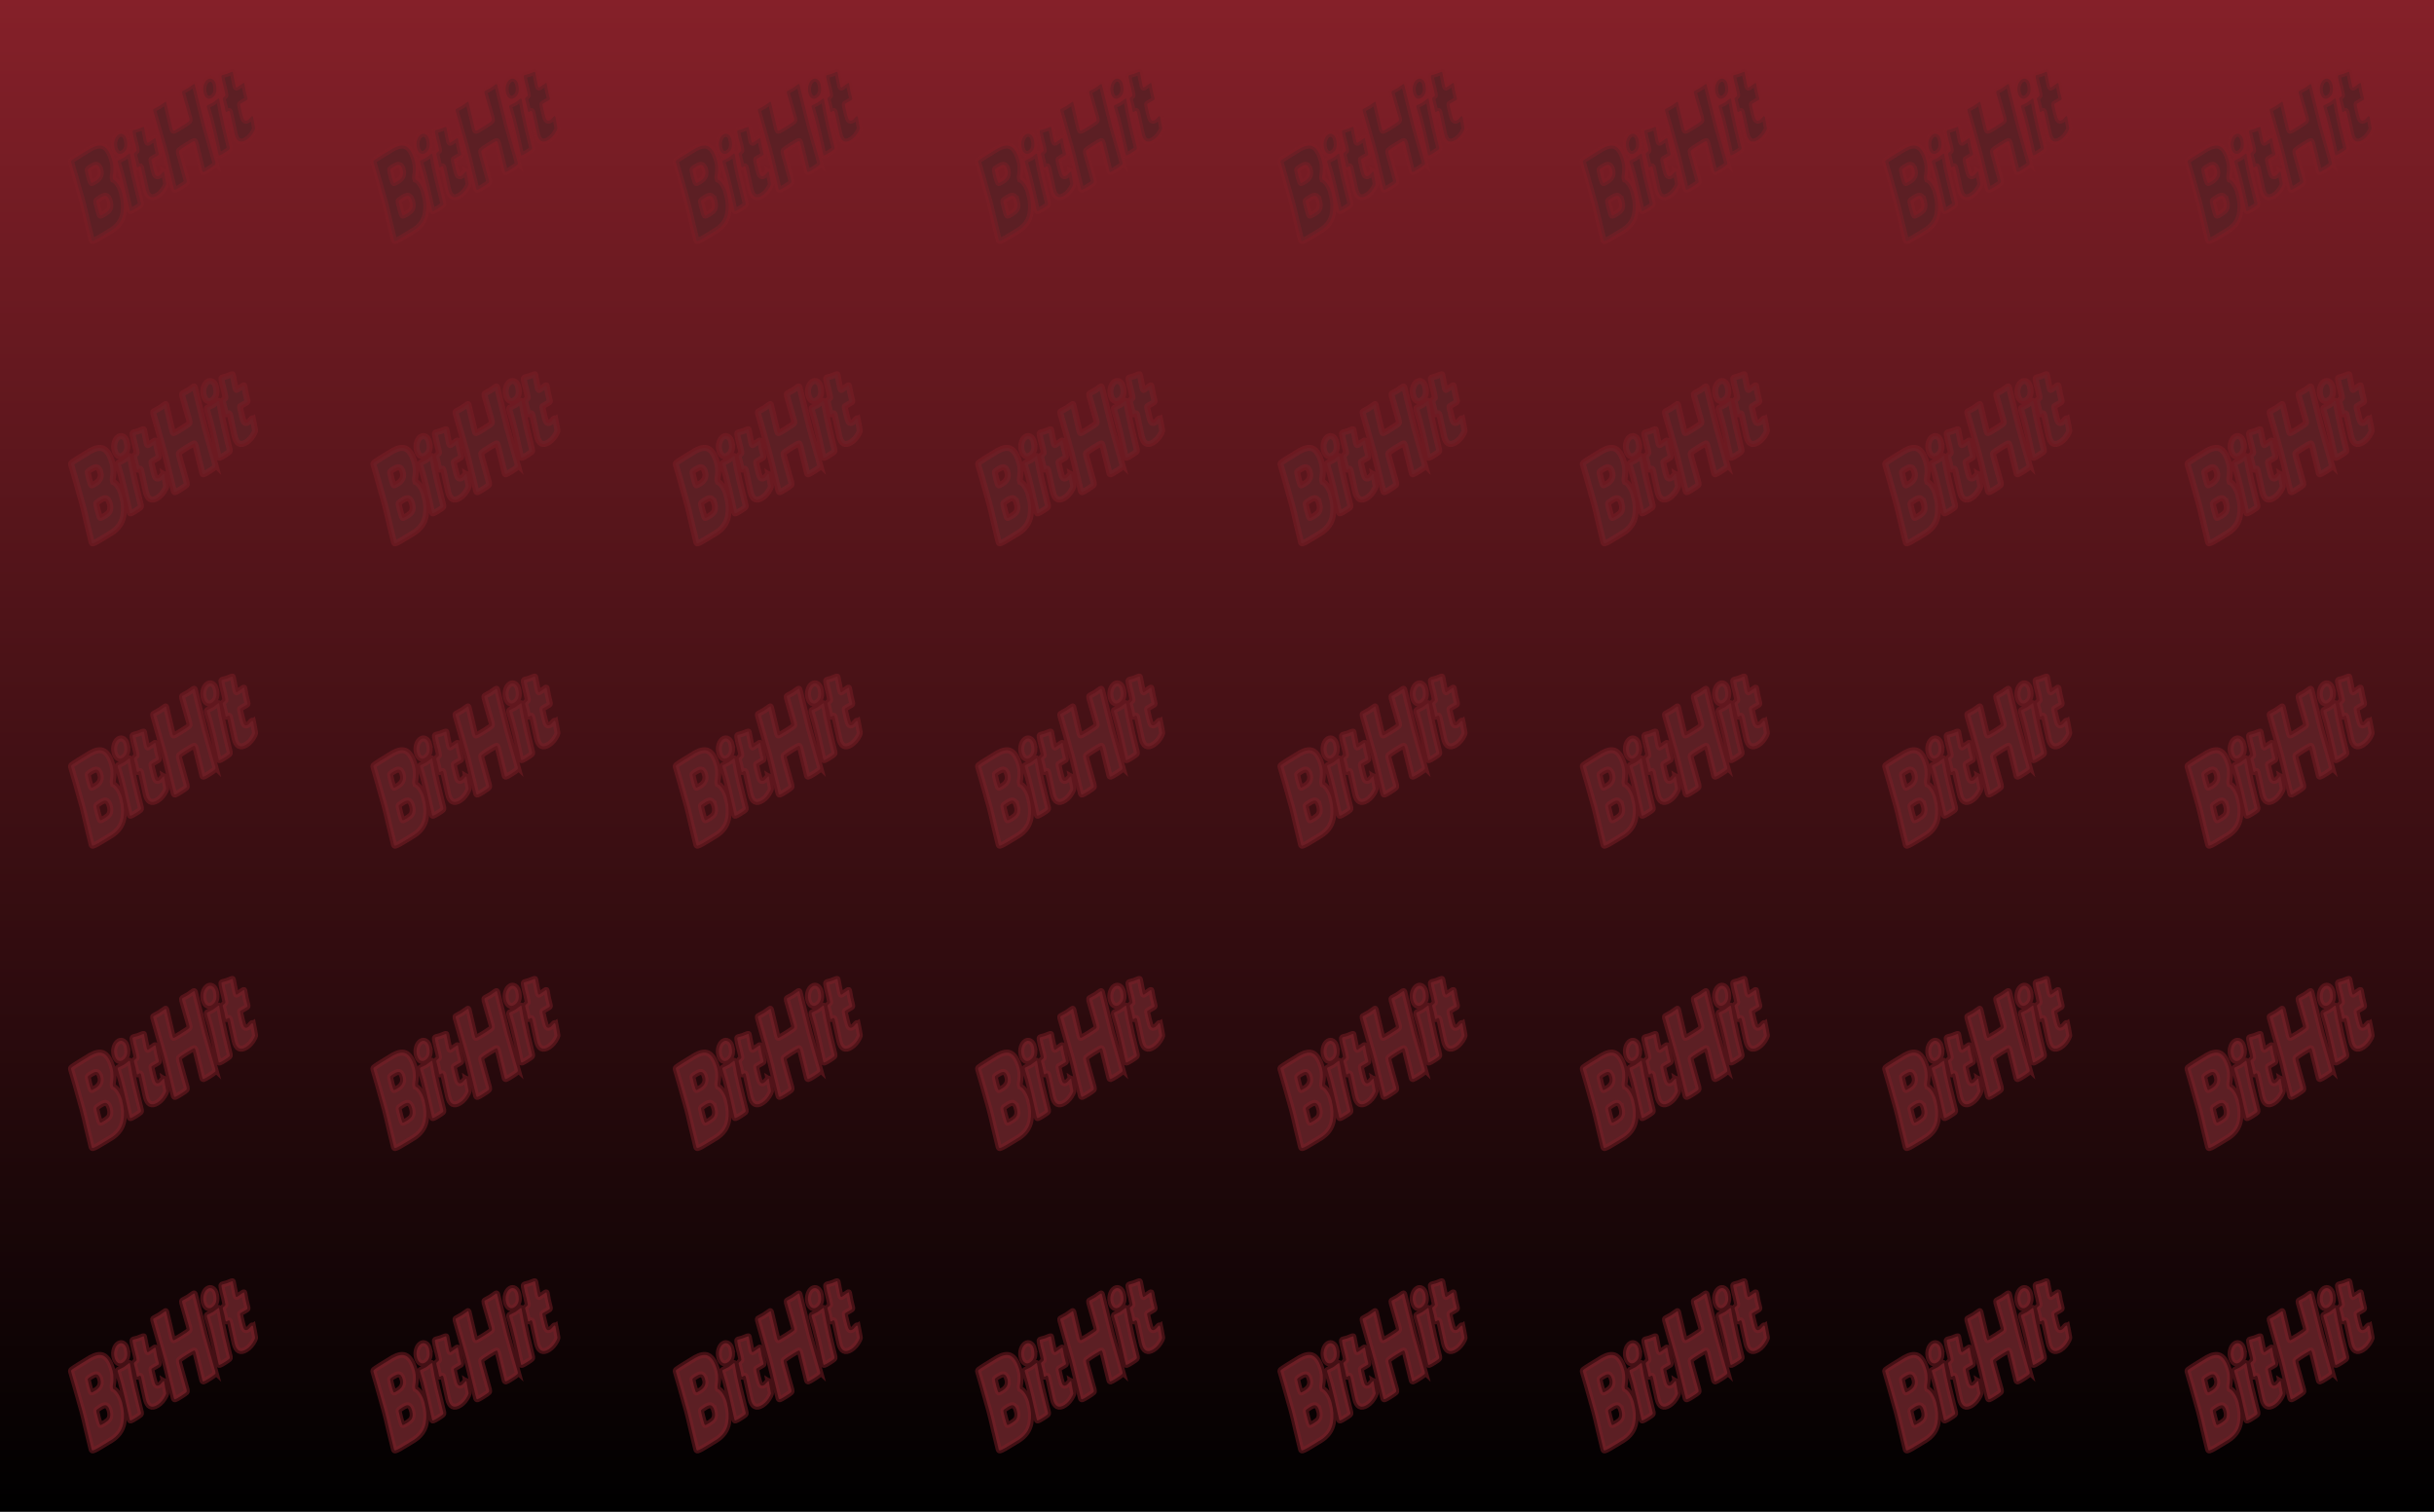
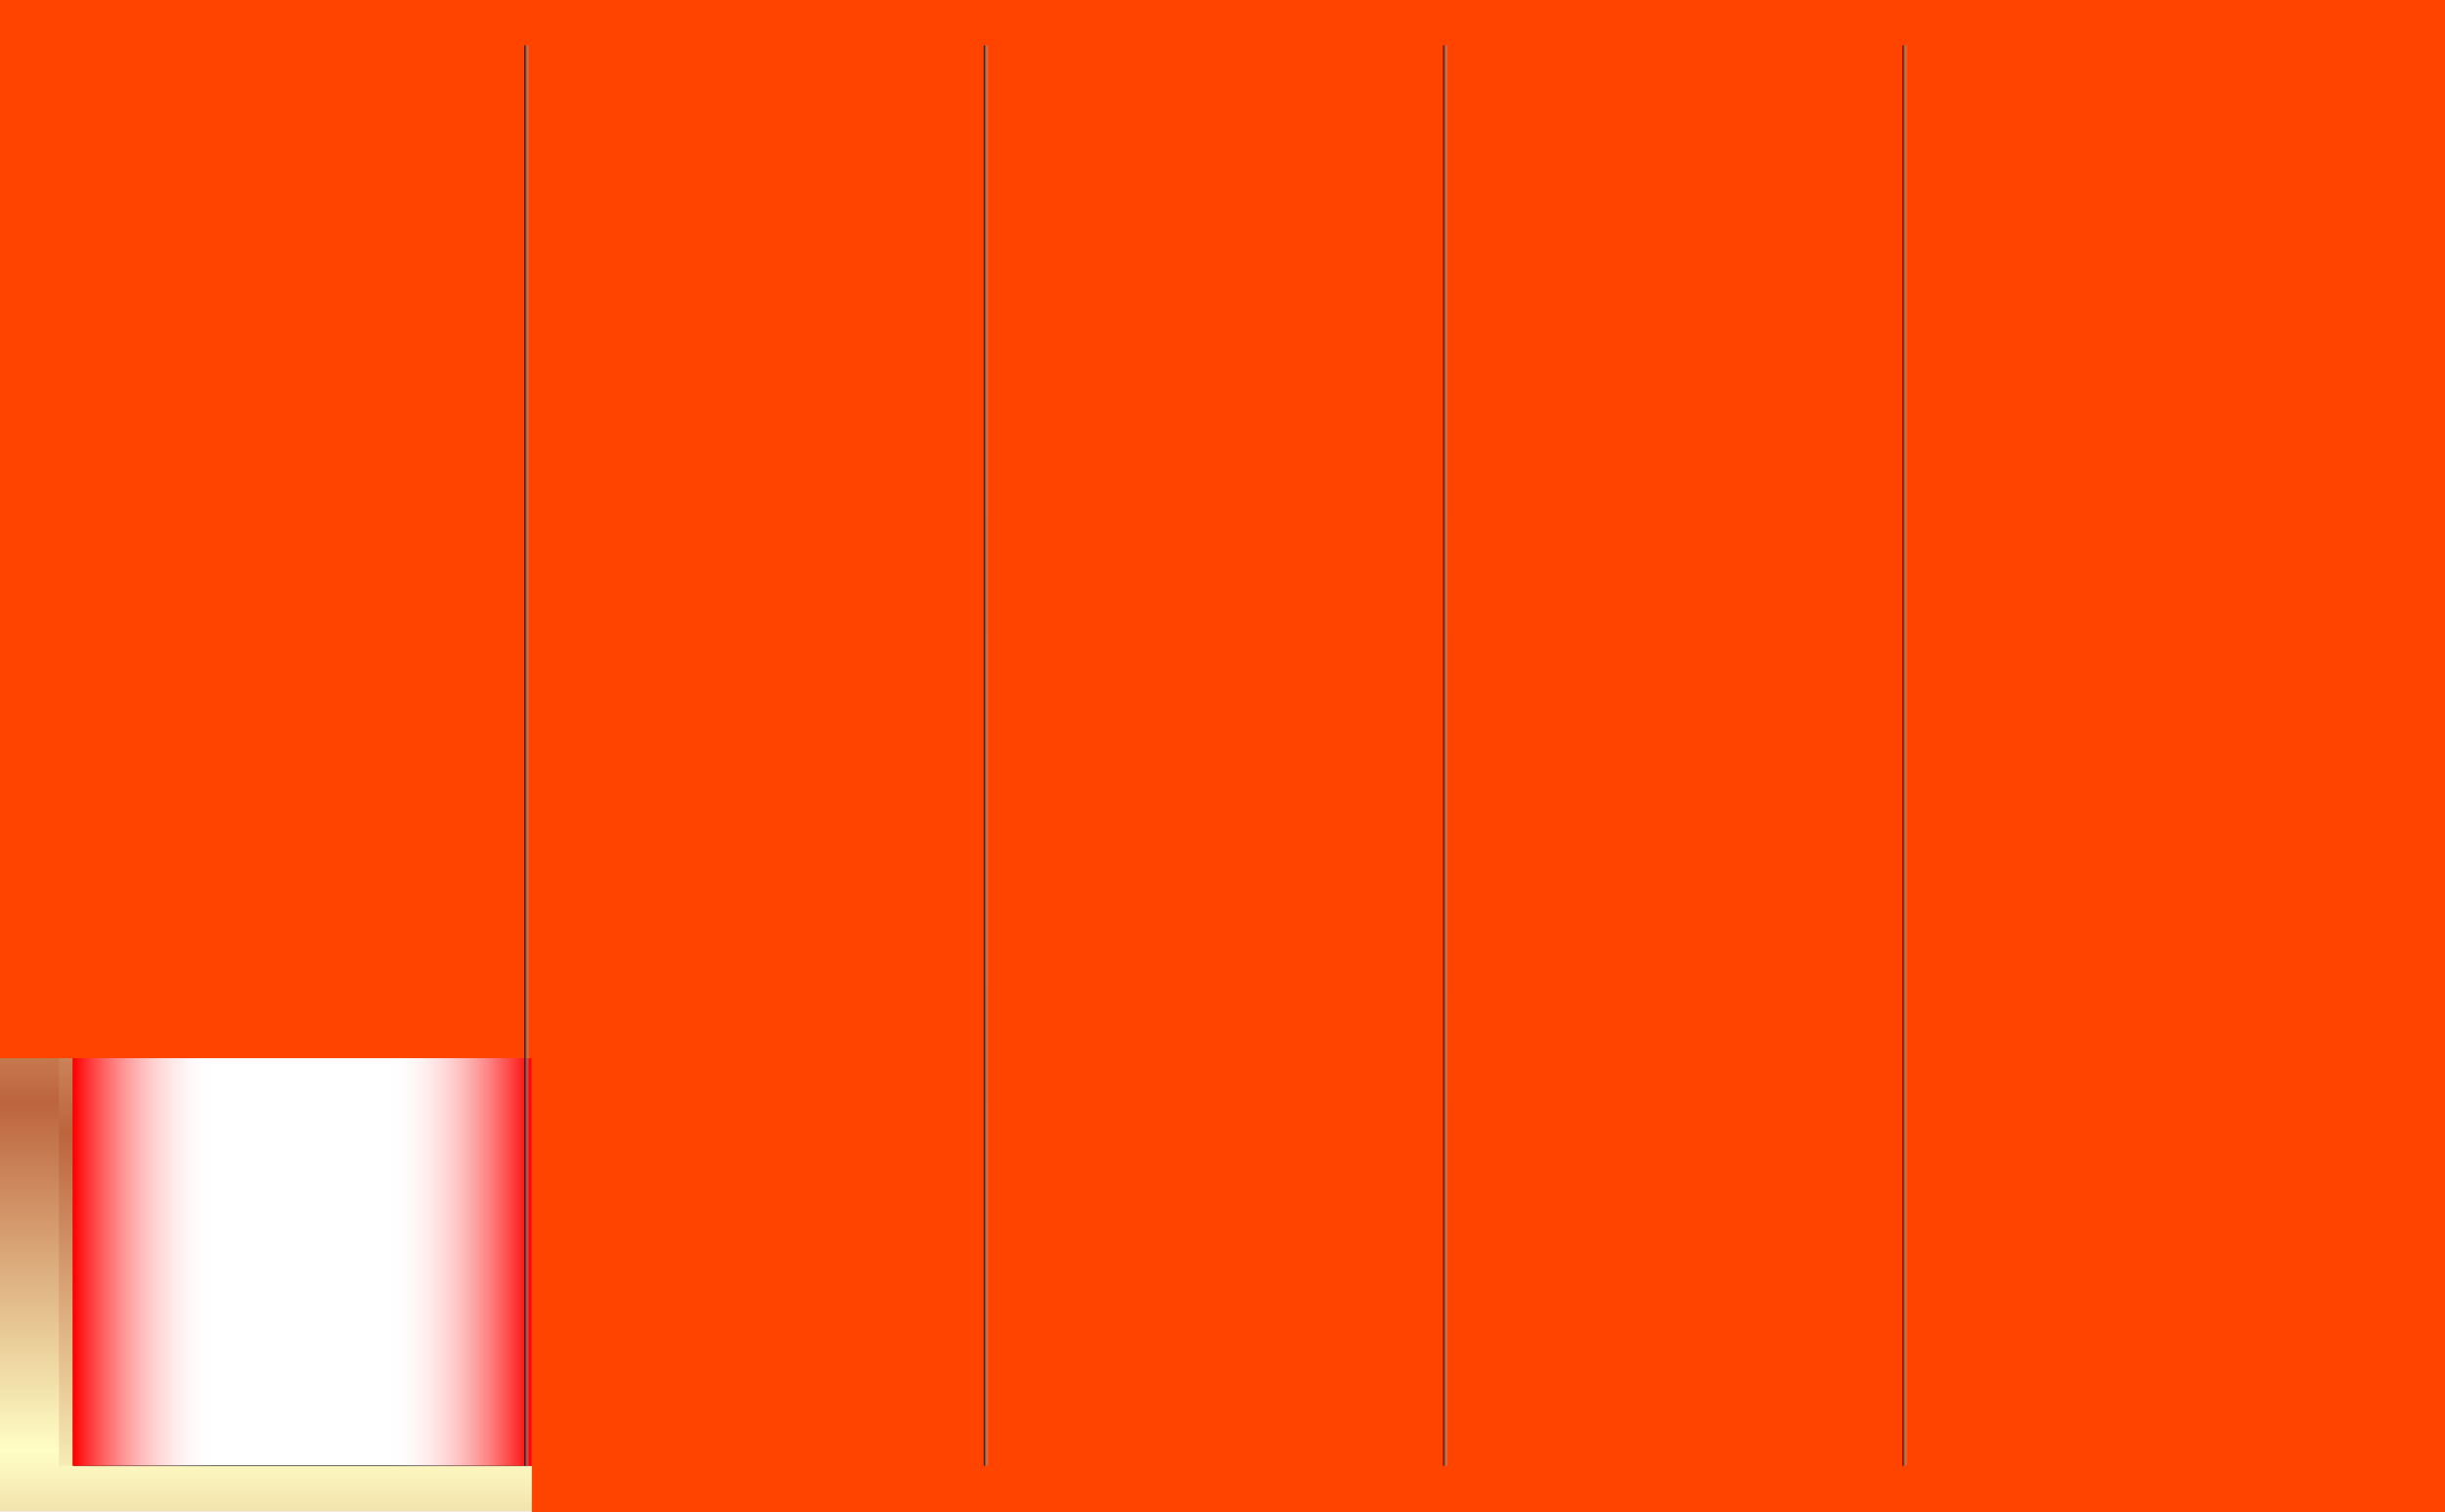
- <svg xmlns:xlink="http://www.w3.org/1999/xlink" id="goldenBoard" width="100%" height="100%" viewBox="0 0 805 500" version="1.1">
+ <svg xmlns="http://www.w3.org/2000/svg" xmlns:xlink="http://www.w3.org/1999/xlink" id="goldenBoard" width="100%" height="100%" viewBox="0 0 809 500" version="1.1" style="width:1616px;height:99.99%;">
  <defs id="rootDefs">
-     <g name="0 background image defs">
-       <linearGradient id="backgroundGradient" x1="0" y1="100%" x2="0" y2="0" gradientUnits="userSpaceOnUse">
-         <stop offset="0" stop-color="#000000" />
-         <stop offset="1" stop-color="#852029" />
+     <g name="0 paper image defs">
+       <linearGradient id="goldWaveStops">
+         <stop stop-color="#fffec5" offset="0" />
+         <stop stop-color="#bd643d" offset="1" />
+       </linearGradient>
+       <linearGradient id="goldWaveTrim" spreadMethod="reflect" gradientUnits="userSpaceOnUse" x1="20" x2="20" y1="250" y2="375" xlink:href="#goldWaveStops" />
+       <linearGradient id="goldWaveBorder" spreadMethod="reflect" gradientUnits="userSpaceOnUse" x1="20" x2="20" y1="250" y2="365" xlink:href="#goldWaveStops" />
+     </g>
+     <g name="1 reelbackgrounds image defs">
+       <g id="fruitPlaceholder">
+         <rect x="0" y="0" width="70%" height="70%" fill="#ff4400" fill-opacity="1" />
+       </g>
+       <linearGradient id="reelSeperatorBackground" x1="0" y1="0" x2="50%" y2="0" gradientUnits="objectBoundingBox" spreadMethod="reflect">
+         <stop old-stop-color="#e85773" stop-color="#000000" stop-opacity="1" offset="0" />
+         <stop stop-color="#ffffff" stop-opacity="0" offset="0.62" />
+       </linearGradient>
+       <linearGradient id="reelBackgroundGrad" x1="0" y1="0" x2="50%" y2="0" gradientUnits="objectBoundingBox" spreadMethod="reflect">
+         <stop old-stop-color="#e85773" stop-color="#ff0000" stop-opacity="1" offset="0" />
+         <stop stop-color="#ffffff" stop-opacity="0" offset="0.62" />
      </linearGradient>
    </g>
-     <g name="1 background text image defs">
-       <g id="backgroundImageTextBitHit">
-         <path id="b" fill="#5c1f24" stroke="#7d1f26" stroke-opacity=".5" stroke-width="1.986" d="M17.93 1035.79c.618 2.337.74 4.52.36 6.55-.426 2.326-1.763 4.193-4.01 5.6-.17.107-.418.254-.742.443l-.727.455c-2.52 1.578-4.04 2.42-4.57 2.53-.22.048-.37-.087-.45-.405-.36-1.36-.86-3.444-1.51-6.252-.64-2.81-1.14-4.9-1.51-6.27-.39-1.47-1.16-4.22-2.32-8.23-.29-1.03-.74-2.57-1.35-4.62l-.08-.26c-.07-.23 0-.45.2-.63.21-.19 1-.71 2.36-1.56 2.18-1.36 3.46-2.15 3.83-2.35 1.71-.94 3.09-1.21 4.13-.8 1.38.55 2.45 2.26 3.21 5.13.2.75.29 1.62.27 2.61-.02.71-.09 1.45-.22 2.23-.04.47-.05.55.12 1.08.61.21 1.27.92 1.84 1.86.51.84.91 1.82 1.21 2.93zm-7.25-7.974c-.288-1.093-.774-1.633-1.455-1.62-.378.014-.943.256-1.694.727-.73.46-1.07.794-1.02.997.07.242.15.62.25 1.13.11.497.2.866.26 1.107.34 1.27.59 1.946.74 2.026.11.067.56-.147 1.35-.643 1.47-.92 2-2.16 1.58-3.724zm3.13 10.462c-.302-1.143-.763-1.758-1.383-1.844-.395-.05-.96.158-1.7.62-.88.55-1.34.914-1.382 1.088-.045.162.123.96.503 2.396.397 1.5.662 2.304.794 2.414.13.096.642-.135 1.536-.695.738-.462 1.228-.895 1.47-1.3.402-.68.456-1.573.163-2.68zm5.606-20.31q.725 3.07-1.285 4.33-.86.54-1.6.115-.81-.462-1.15-1.91-.32-1.377.11-2.658.4-1.18 1.22-1.692.8-.5 1.58-.037.84.49 1.16 1.85zm2.827 13.284q.304 1.29.94 3.83.63 2.523.93 3.795.086.37-.154.602-.33.32-1.55 1.08-1.23.77-1.61.88-.25.07-.33-.06-.04-.06-.15-.52-.29-1.22-.83-3.68-.55-2.48-.84-3.71-1.18-5.02-2.11-7.84-.09-.27-.11-.36-.09-.36.19-.53.28-.18.89-.44.62-.27.92-.46.29-.19.87-.65.57-.46.87-.65.24-.16.33.2l.06.34q.58 3.58 1.65 8.12zm9.54-2.61q.125.53.297 1.658.182 1.122.302 1.634.117.495.09.674-.03.18-.244.618-1.027 2.082-2.637 3.09-2.96 1.856-3.88-2.046-.27-1.165-.77-3.528-.5-2.38-.77-3.546-.18-.777-.7-.45l-.13.084q-.09.076-.13.1-.39.245-.5-.23-.07-.284-.18-.88-.11-.6-.17-.884-.08-.37-.29-1.11-.2-.747-.28-1.118-.08-.353.57-.8.37-.248.32-.603-.09-.71-.46-2.144-.57-2.25-.55-2.14-.48-2.05-.25-2.19.28-.17.84-.28.64-.13.87-.24.56-.2 1.66-.65.27-.12.33.14.17.71.43 2.18.28 1.47.45 2.2.2.87.5.68.36-.22 1.076-.73.72-.51 1.09-.74.23-.14.29.13.1.41.24 1.25.14.85.23 1.25.1.43.305 1.23.2.81.3 1.23.084.37-.21.56-.21.13-.69.41-.495.27-.7.4l-.77.49q-.152.1.03.88l.297 1.25q.21.84.31 1.25.35 1.49.68 1.93.46.59 1.27.08.26-.16.686-.65.43-.51.63-.63.22-.13.31.25zm16.932-3.222q.106.4.04.553-.026.083-.262.275-.595.506-1.732 1.218-1.6 1.007-1.92 1.072-.3.06-.41-.34-.4-1.507-1.12-4.563-.72-3.082-1.12-4.588-.19-.743-.45-.716-.39.07-2.52 1.4-2.14 1.35-2.46 1.72-.2.24 0 1 .4 1.49 1.23 4.43.84 2.92 1.23 4.41.15.57-.1.84-.29.32-1.89 1.32-1.38.87-1.79.99-.32.09-.45-.4-.54-2.06-1.54-6.28-.98-4.22-1.54-6.3-.58-2.21-1.85-6.57-1.28-4.37-1.87-6.58-.11-.42.11-.55.32-.2.97-.54.66-.34.98-.54.33-.2.97-.67.65-.47.98-.68.18-.11.27.24.38 1.43 1.03 4.36.64 2.91 1.02 4.34.18.67.4.66.31-.02 2.66-1.49 2.19-1.37 2.5-1.74.22-.27.04-.93-.36-1.37-1.17-4.09-.81-2.74-1.18-4.13-.15-.59.1-.75.3-.19.92-.51.63-.33.938-.52.3-.19.89-.62.6-.44.904-.63.295-.183.416.27.58 2.197 1.65 6.68 1.08 4.48 1.664 6.69.55 2.08 1.754 6.17 1.21 4.086 1.76 6.14zm.185-25.678q.71 3.048-1.3 4.307-.86.53-1.604.12-.81-.46-1.145-1.89-.31-1.37.12-2.65.4-1.17 1.22-1.69.8-.5 1.58-.05.83.48 1.15 1.83zm2.762 13.182q.298 1.278.92 3.8.617 2.502.91 3.763.086.368-.154.6-.325.322-1.545 1.086-1.23.77-1.603.884-.242.07-.33-.054-.036-.058-.143-.513-.28-1.208-.813-3.645-.535-2.454-.82-3.68-1.158-4.975-2.068-7.776-.086-.27-.106-.36-.08-.35.195-.53.288-.18.896-.44.62-.27.92-.46.3-.19.87-.65.58-.46.88-.65.25-.16.33.19.02.07.06.34.57 3.56 1.62 8.06zm9.526-2.634q.122.525.29 1.645.175 1.114.294 1.622.114.49.085.67-.03.177-.245.613-1.033 2.072-2.643 3.08-2.97 1.856-3.87-2.015-.27-1.156-.76-3.5-.49-2.362-.76-3.518-.18-.77-.71-.443l-.14.083q-.09.076-.13.1-.39.245-.5-.227-.07-.28-.18-.872-.11-.597-.17-.877-.09-.36-.29-1.1-.2-.74-.29-1.11-.08-.35.57-.79.36-.25.32-.6-.1-.7-.45-2.13l-.54-2.13q-.48-2.03-.25-2.17.27-.17.84-.28.63-.13.87-.24.55-.2 1.65-.65.26-.12.32.14.16.7.42 2.17.27 1.46.44 2.18.2.86.49.67.36-.22 1.07-.73.72-.51 1.082-.74.223-.14.284.12.096.41.23 1.24.14.84.23 1.24.1.42.297 1.22.194.8.292 1.22.09.37-.21.56-.204.13-.69.41-.49.27-.7.4l-.77.48q-.15.1.03.87l.29 1.24q.21.84.3 1.24.34 1.47.67 1.91.45.58 1.265.07.256-.16.683-.65.43-.51.625-.63.214-.13.304.25z" />
+     <g name="2 reels image defs">
+       <g id="baseFruit">
+         <circle style="fill: inherit;" r="10" />
      </g>
    </g>
  </defs>
  <g id="rootGroup">
-     <g name="0 background image">
-       <rect fill="url(#backgroundGradient)" x="0" y="0" width="100%" height="100%" />
+     <g name="0 paper image">
+       <rect id="borderOutline" x="0" y="0" width="809" height="500" fill="url(#goldWaveBorder)" />
+       <g id="bolderGoldOverlays">
+         <rect x="19.5" y="15" width="5" height="470" fill="url(#goldWaveTrim)" />
+         <rect x="784.5" y="15" width="5" height="470" fill="url(#goldWaveTrim)" />
+       </g>
+       <rect id="borderInline" x="24.5" y="15" width="760" height="470" fill="#fff" stroke="black" stroke-width="0.2" />
    </g>
-     <g name="1 background text image">
-       <use x="22.5" y="-971.672" xlink:href="#b" />
-       <use x="22.5" y="-871.672" xlink:href="#b" />
-       <use x="22.5" y="-771.672" xlink:href="#b" />
-       <use x="22.5" y="-671.672" xlink:href="#b" />
-       <use x="22.5" y="-571.672" xlink:href="#b" />
-       <use x="122.5" y="-971.672" xlink:href="#b" />
-       <use x="122.5" y="-871.672" xlink:href="#b" />
-       <use x="122.5" y="-771.672" xlink:href="#b" />
-       <use x="122.5" y="-671.672" xlink:href="#b" />
-       <use x="122.5" y="-571.672" xlink:href="#b" />
-       <use x="222.5" y="-971.672" xlink:href="#b" />
-       <use x="222.5" y="-871.672" xlink:href="#b" />
-       <use x="222.5" y="-771.672" xlink:href="#b" />
-       <use x="222.5" y="-671.672" xlink:href="#b" />
-       <use x="222.5" y="-571.672" xlink:href="#b" />
-       <use x="322.5" y="-971.672" xlink:href="#b" />
-       <use x="322.5" y="-871.672" xlink:href="#b" />
-       <use x="322.5" y="-771.672" xlink:href="#b" />
-       <use x="322.5" y="-671.672" xlink:href="#b" />
-       <use x="322.5" y="-571.672" xlink:href="#b" />
-       <use x="422.5" y="-971.672" xlink:href="#b" />
-       <use x="422.5" y="-871.672" xlink:href="#b" />
-       <use x="422.5" y="-771.672" xlink:href="#b" />
-       <use x="422.5" y="-671.672" xlink:href="#b" />
-       <use x="422.5" y="-571.672" xlink:href="#b" />
-       <use x="522.5" y="-971.672" xlink:href="#b" />
-       <use x="522.5" y="-871.672" xlink:href="#b" />
-       <use x="522.5" y="-771.672" xlink:href="#b" />
-       <use x="522.5" y="-671.672" xlink:href="#b" />
-       <use x="522.5" y="-571.672" xlink:href="#b" />
-       <use x="622.5" y="-971.672" xlink:href="#b" />
-       <use x="622.5" y="-871.672" xlink:href="#b" />
-       <use x="622.5" y="-771.672" xlink:href="#b" />
-       <use x="622.5" y="-671.672" xlink:href="#b" />
-       <use x="622.5" y="-571.672" xlink:href="#b" />
-       <use x="722.5" y="-971.672" xlink:href="#b" />
-       <use x="722.5" y="-871.672" xlink:href="#b" />
-       <use x="722.5" y="-771.672" xlink:href="#b" />
-       <use x="722.5" y="-671.672" xlink:href="#b" />
-       <use x="722.5" y="-571.672" xlink:href="#b" />
+     <g name="1 reelbackgrounds image">
+       <g id="reelsContainer">
+         <rect id="reelBackground0" x="24" y="15" width="152" height="470" fill="url(#reelBackgroundGrad)" fill-opacity="1" />
+         <g id="reelGroup0" transform="">
+           <g id="reel0fruit0" transform="">
+             <use xlink:href="#fruitPlaceholder" width="152" height="156.667" fill="" fill-opacity="0.3" />
+           </g>
+           <g id="reel0fruit1" transform="">
+             <use xlink:href="#fruitPlaceholder" width="152" height="156.667" fill="" fill-opacity="0.3" />
+           </g>
+           <g id="reel0fruit2" transform="">
+             <use xlink:href="#fruitPlaceholder" width="152" height="156.667" fill="" fill-opacity="0.3" />
+           </g>
+           <g id="reel0fruit3" transform="">
+             <use xlink:href="#fruitPlaceholder" width="152" height="156.667" fill="" fill-opacity="0.3" />
+           </g>
+         </g>
+         <rect id="reelBackground1" x="176" y="15" width="152" height="470" fill="url(#reelBackgroundGrad)" fill-opacity="1" />
+         <rect id="reelSeperator1" x="173.5" y="15" width="5" height="470" fill="url(#reelSeperatorBackground)" />
+         <g id="reelGroup1" transform="translate(176, 15)">
+           <g id="reel1fruit0" transform="translate(0, 313.3333)">
+             <use xlink:href="#fruitPlaceholder" width="152" height="156.667" fill="blue" fill-opacity="0.3" />
+           </g>
+           <g id="reel1fruit1" transform="translate(0, 156.6667)">
+             <use xlink:href="#fruitPlaceholder" width="152" height="156.667" fill="blue" fill-opacity="0.3" />
+           </g>
+           <g id="reel1fruit2" transform="translate(0, 0)">
+             <use xlink:href="#fruitPlaceholder" width="152" height="156.667" fill="blue" fill-opacity="0.3" />
+           </g>
+           <g id="reel1fruit3" transform="translate(0, -156.6667)">
+             <use xlink:href="#fruitPlaceholder" width="152" height="156.667" fill="blue" fill-opacity="0.3" />
+           </g>
+         </g>
+         <rect id="reelBackground2" x="328" y="15" width="152" height="470" fill="url(#reelBackgroundGrad)" fill-opacity="1" />
+         <rect id="reelSeperator2" x="325.5" y="15" width="5" height="470" fill="url(#reelSeperatorBackground)" />
+         <g id="reelGroup2" transform="translate(328, 15)">
+           <g id="reel2fruit0" transform="translate(0, 313.3333)">
+             <use xlink:href="#fruitPlaceholder" width="152" height="156.667" fill="blue" fill-opacity="0.3" />
+           </g>
+           <g id="reel2fruit1" transform="translate(0, 156.6667)">
+             <use xlink:href="#fruitPlaceholder" width="152" height="156.667" fill="blue" fill-opacity="0.3" />
+           </g>
+           <g id="reel2fruit2" transform="translate(0, 0)">
+             <use xlink:href="#fruitPlaceholder" width="152" height="156.667" fill="blue" fill-opacity="0.3" />
+           </g>
+           <g id="reel2fruit3" transform="translate(0, -156.6667)">
+             <use xlink:href="#fruitPlaceholder" width="152" height="156.667" fill="blue" fill-opacity="0.3" />
+           </g>
+         </g>
+         <rect id="reelBackground3" x="480" y="15" width="152" height="470" fill="url(#reelBackgroundGrad)" fill-opacity="1" />
+         <rect id="reelSeperator3" x="477.5" y="15" width="5" height="470" fill="url(#reelSeperatorBackground)" />
+         <g id="reelGroup3" transform="translate(480, 15)">
+           <g id="reel3fruit0" transform="translate(0, 313.3333)">
+             <use xlink:href="#fruitPlaceholder" width="152" height="156.667" fill="blue" fill-opacity="0.3" />
+           </g>
+           <g id="reel3fruit1" transform="translate(0, 156.6667)">
+             <use xlink:href="#fruitPlaceholder" width="152" height="156.667" fill="blue" fill-opacity="0.3" />
+           </g>
+           <g id="reel3fruit2" transform="translate(0, 0)">
+             <use xlink:href="#fruitPlaceholder" width="152" height="156.667" fill="blue" fill-opacity="0.3" />
+           </g>
+           <g id="reel3fruit3" transform="translate(0, -156.6667)">
+             <use xlink:href="#fruitPlaceholder" width="152" height="156.667" fill="blue" fill-opacity="0.3" />
+           </g>
+         </g>
+         <rect id="reelBackground4" x="632" y="15" width="152" height="470" fill="url(#reelBackgroundGrad)" fill-opacity="1" />
+         <rect id="reelSeperator4" x="629.5" y="15" width="5" height="470" fill="url(#reelSeperatorBackground)" />
+         <g id="reelGroup4" transform="translate(632, 15)">
+           <g id="reel4fruit0" transform="translate(0, 313.3333)">
+             <use xlink:href="#fruitPlaceholder" width="152" height="156.667" fill="blue" fill-opacity="0.3" />
+           </g>
+           <g id="reel4fruit1" transform="translate(0, 156.6667)">
+             <use xlink:href="#fruitPlaceholder" width="152" height="156.667" fill="blue" fill-opacity="0.3" />
+           </g>
+           <g id="reel4fruit2" transform="translate(0, 0)">
+             <use xlink:href="#fruitPlaceholder" width="152" height="156.667" fill="blue" fill-opacity="0.3" />
+           </g>
+           <g id="reel4fruit3" transform="translate(0, -156.6667)">
+             <use xlink:href="#fruitPlaceholder" width="152" height="156.667" fill="blue" fill-opacity="0.3" />
+           </g>
+         </g>
+       </g>
    </g>
+     <g name="2 reels image" />
  </g>
</svg>
